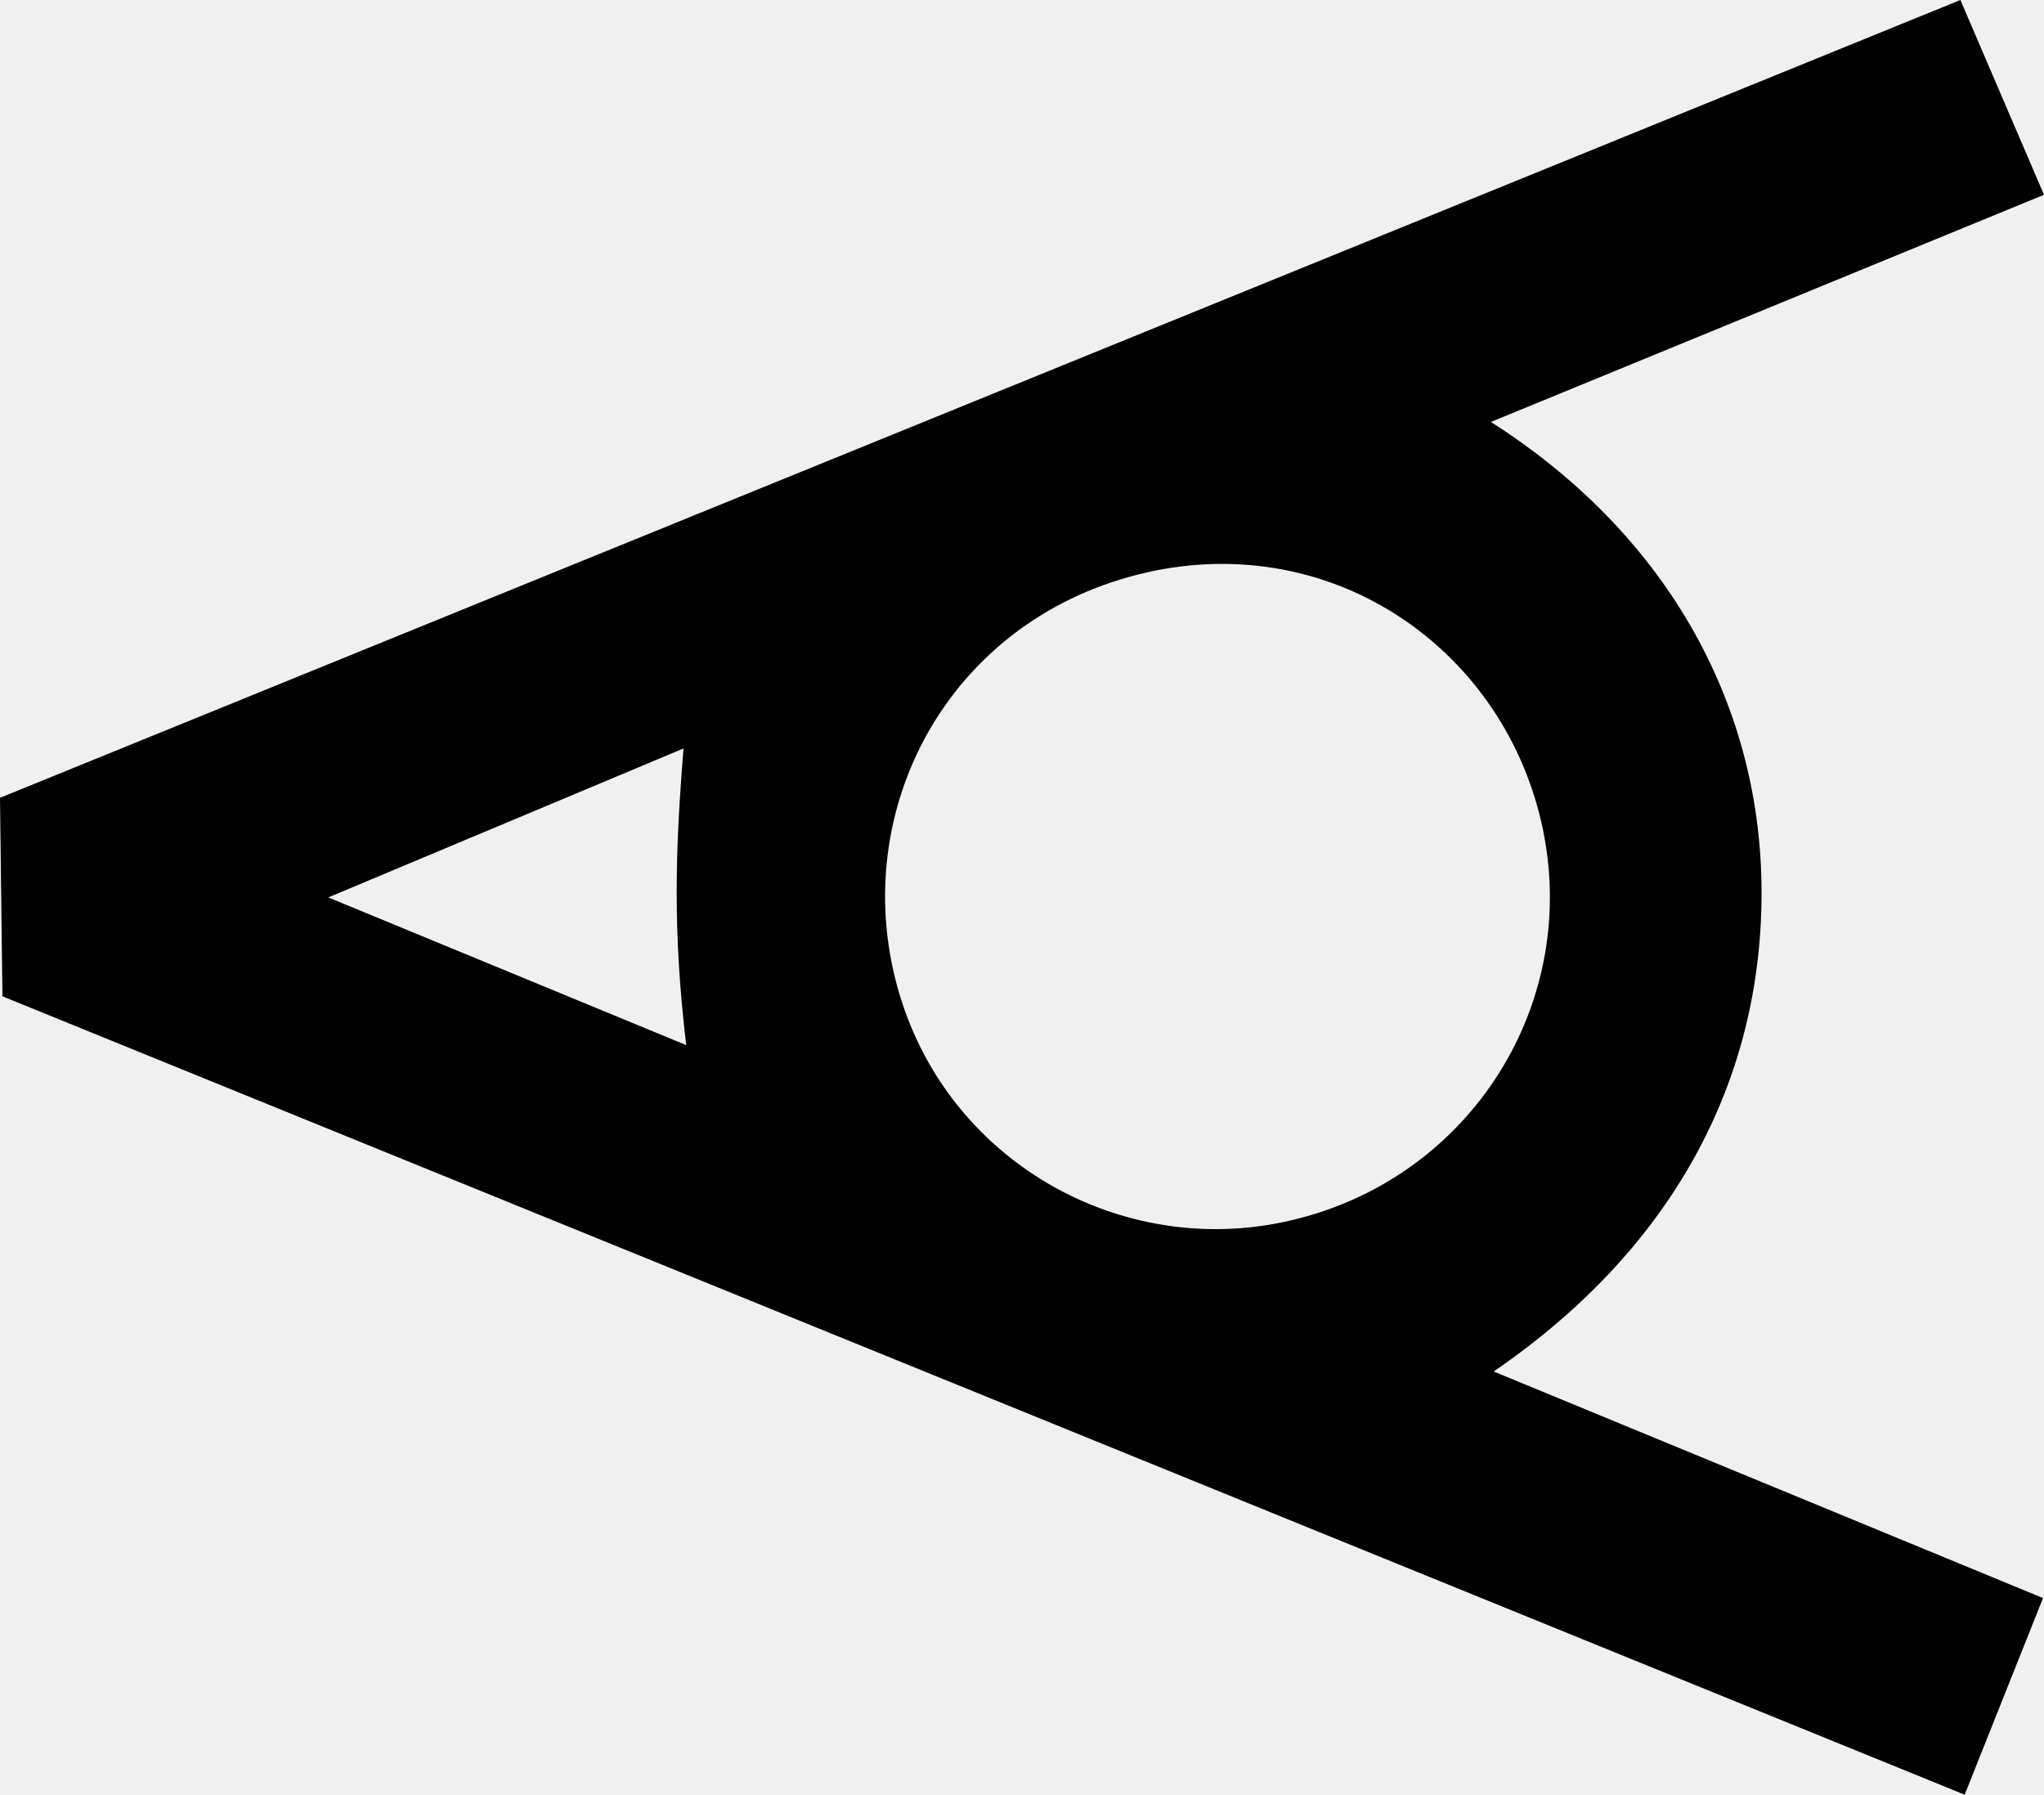
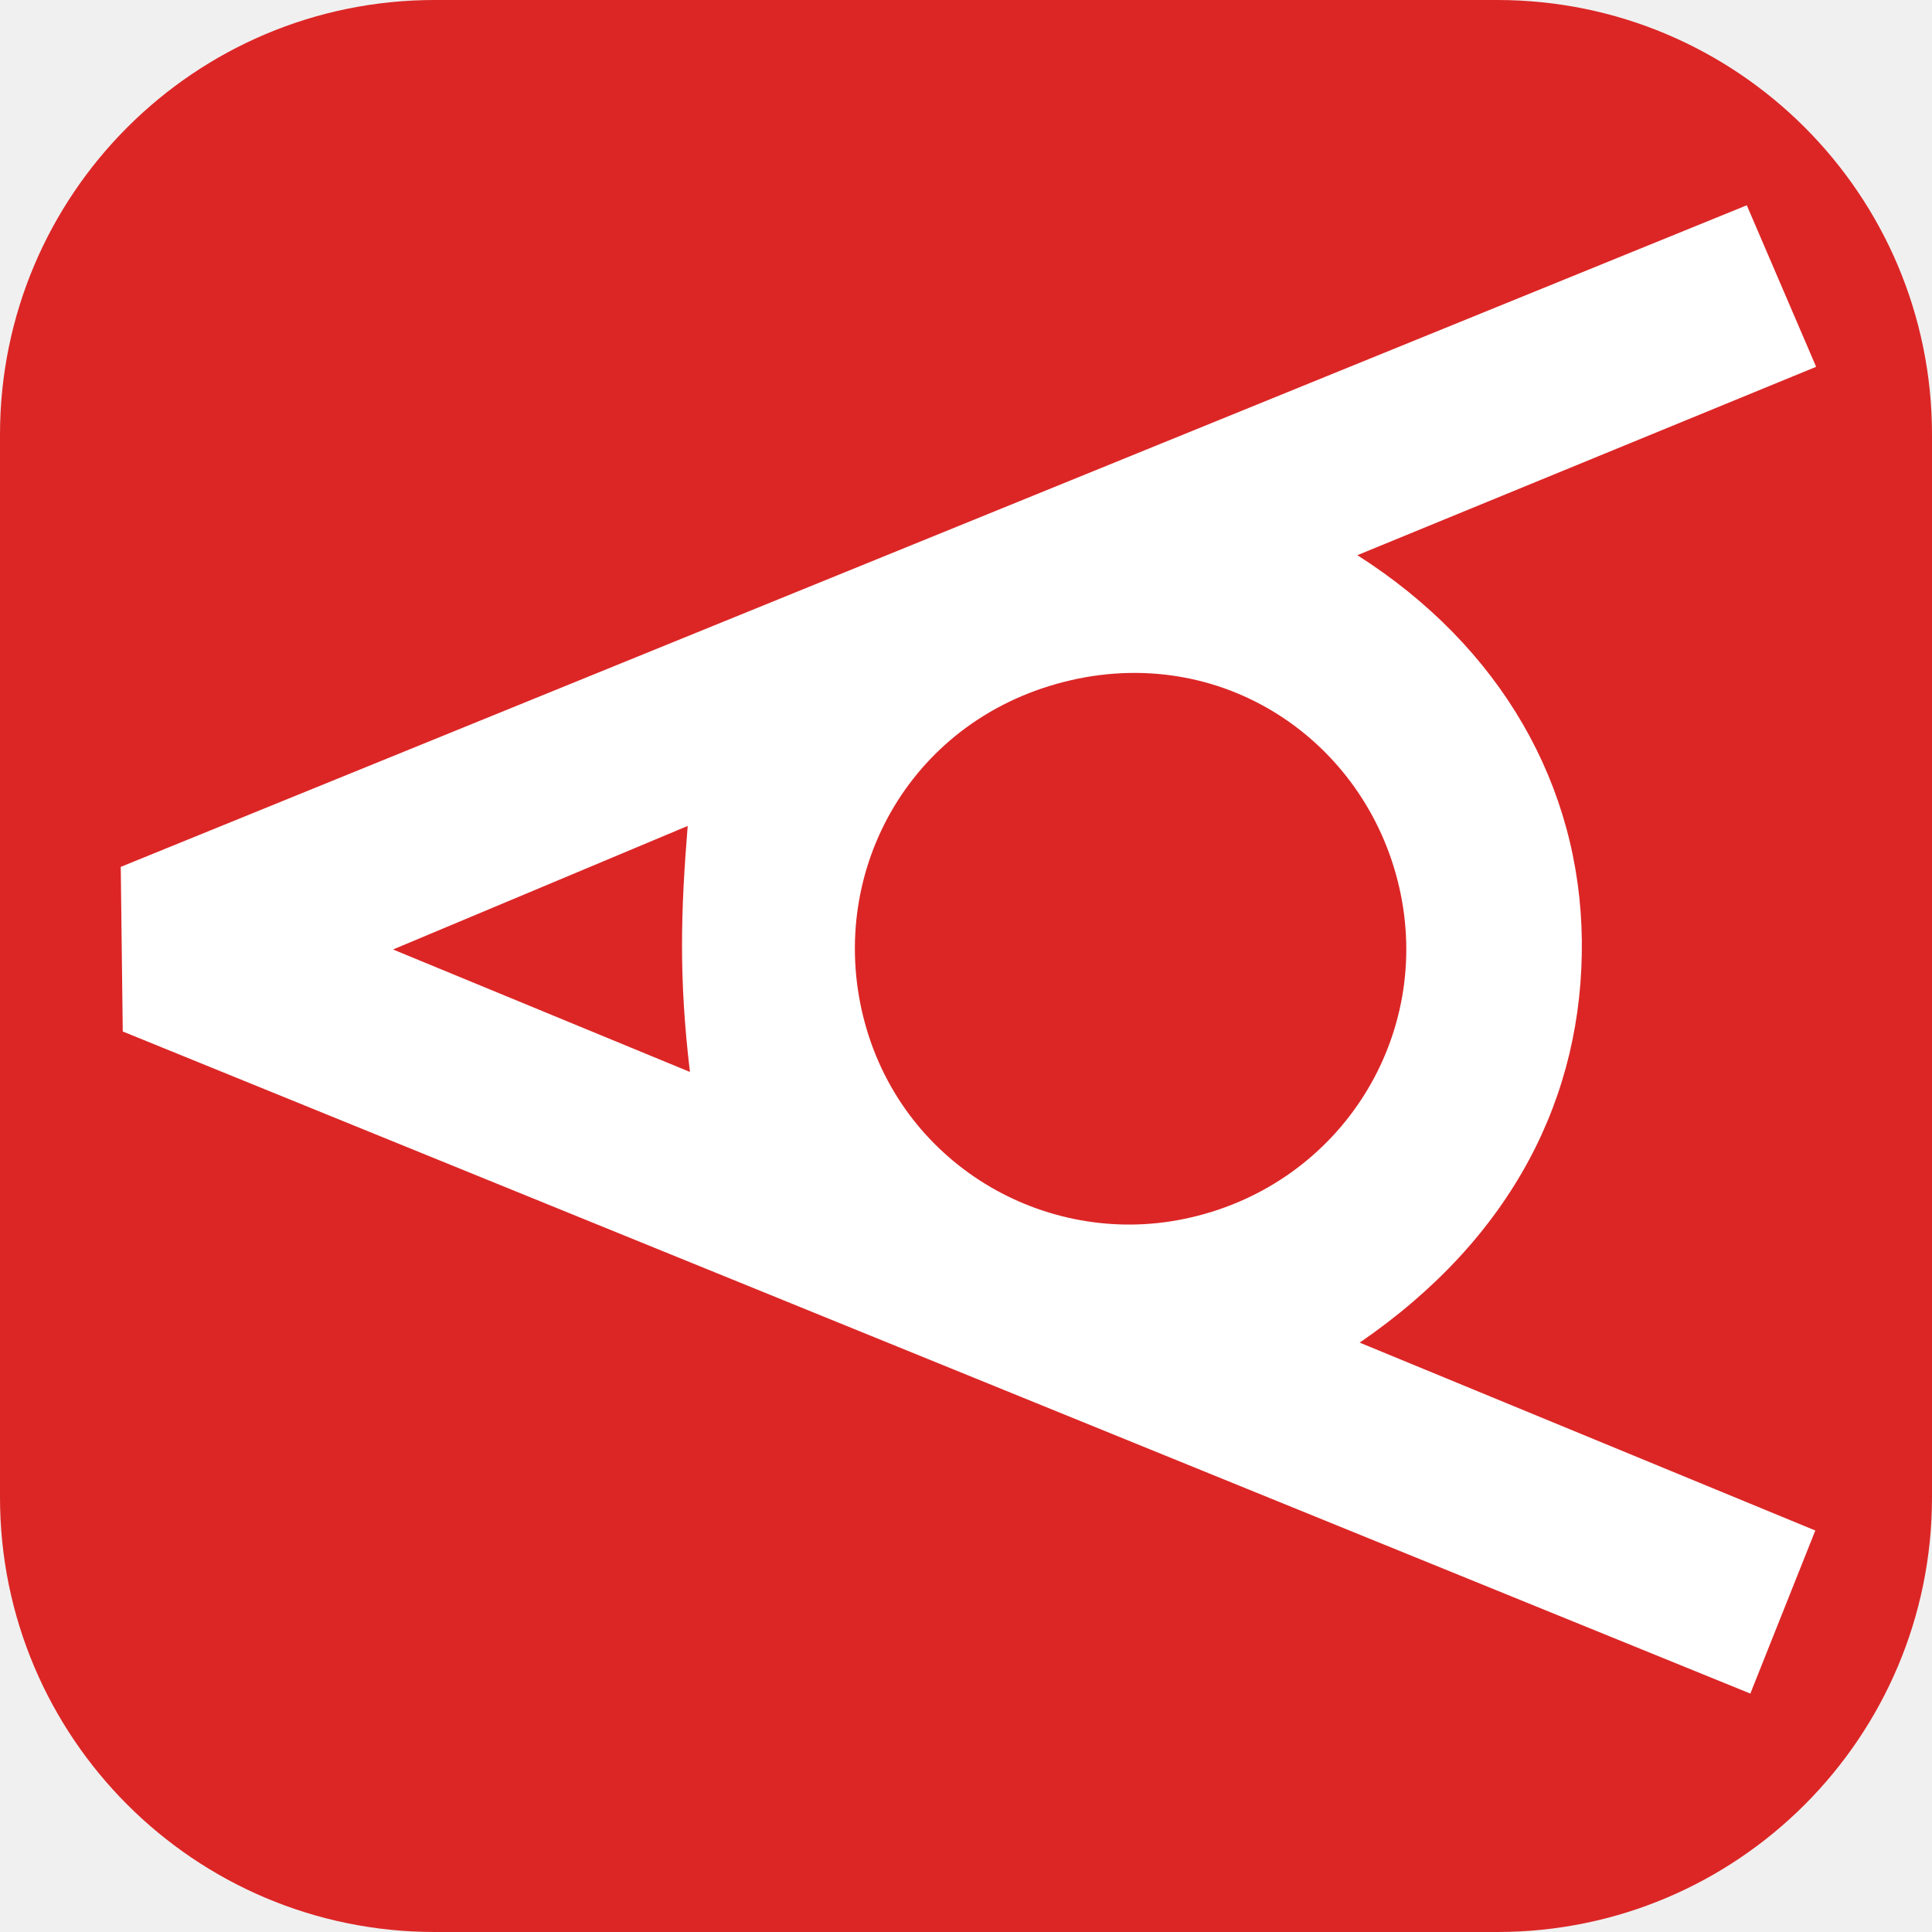
- <svg xmlns="http://www.w3.org/2000/svg" viewBox="0 0 143.27 125.76" fill="oklch(0.637 0.237 25.331)">
-   <path d="M104.69,96.11l38.51,15.88-5.49,13.78L.17,69.82l-.17-13.91L137.41,0l5.86,13.65-38.77,15.92c12.14,7.73,18.83,19.48,18.97,32.56s-5.81,25.09-18.77,33.98ZM80.32,40.13c-13.44,3.07-20.65,16-17.58,28.42s15.31,19.55,27.12,17.11c12.87-2.65,20.86-14.95,18.3-27.47s-14.57-21.09-27.85-18.06ZM48.1,73.24c-.95-7.96-.77-13.6-.19-20.79l-24.9,10.44,25.09,10.35Z" />
+ <svg xmlns="http://www.w3.org/2000/svg" viewBox="0 0 160 160">
+   <rect width="160" height="160" rx="36" fill="#dc2626" />
+   <g transform="translate(10, 17) scale(0.98)">
+     <path fill="#ffffff" d="M104.69,96.11l38.51,15.88-5.49,13.78L.17,69.82l-.17-13.91L137.41,0l5.86,13.65-38.77,15.92c12.14,7.73,18.83,19.48,18.97,32.56s-5.81,25.09-18.77,33.98ZM80.32,40.13c-13.44,3.07-20.65,16-17.58,28.42s15.31,19.55,27.12,17.11c12.87-2.65,20.86-14.95,18.3-27.47s-14.57-21.09-27.85-18.06ZM48.1,73.24c-.95-7.96-.77-13.6-.19-20.79l-24.9,10.44,25.09,10.35Z" />
+   </g>
</svg>
